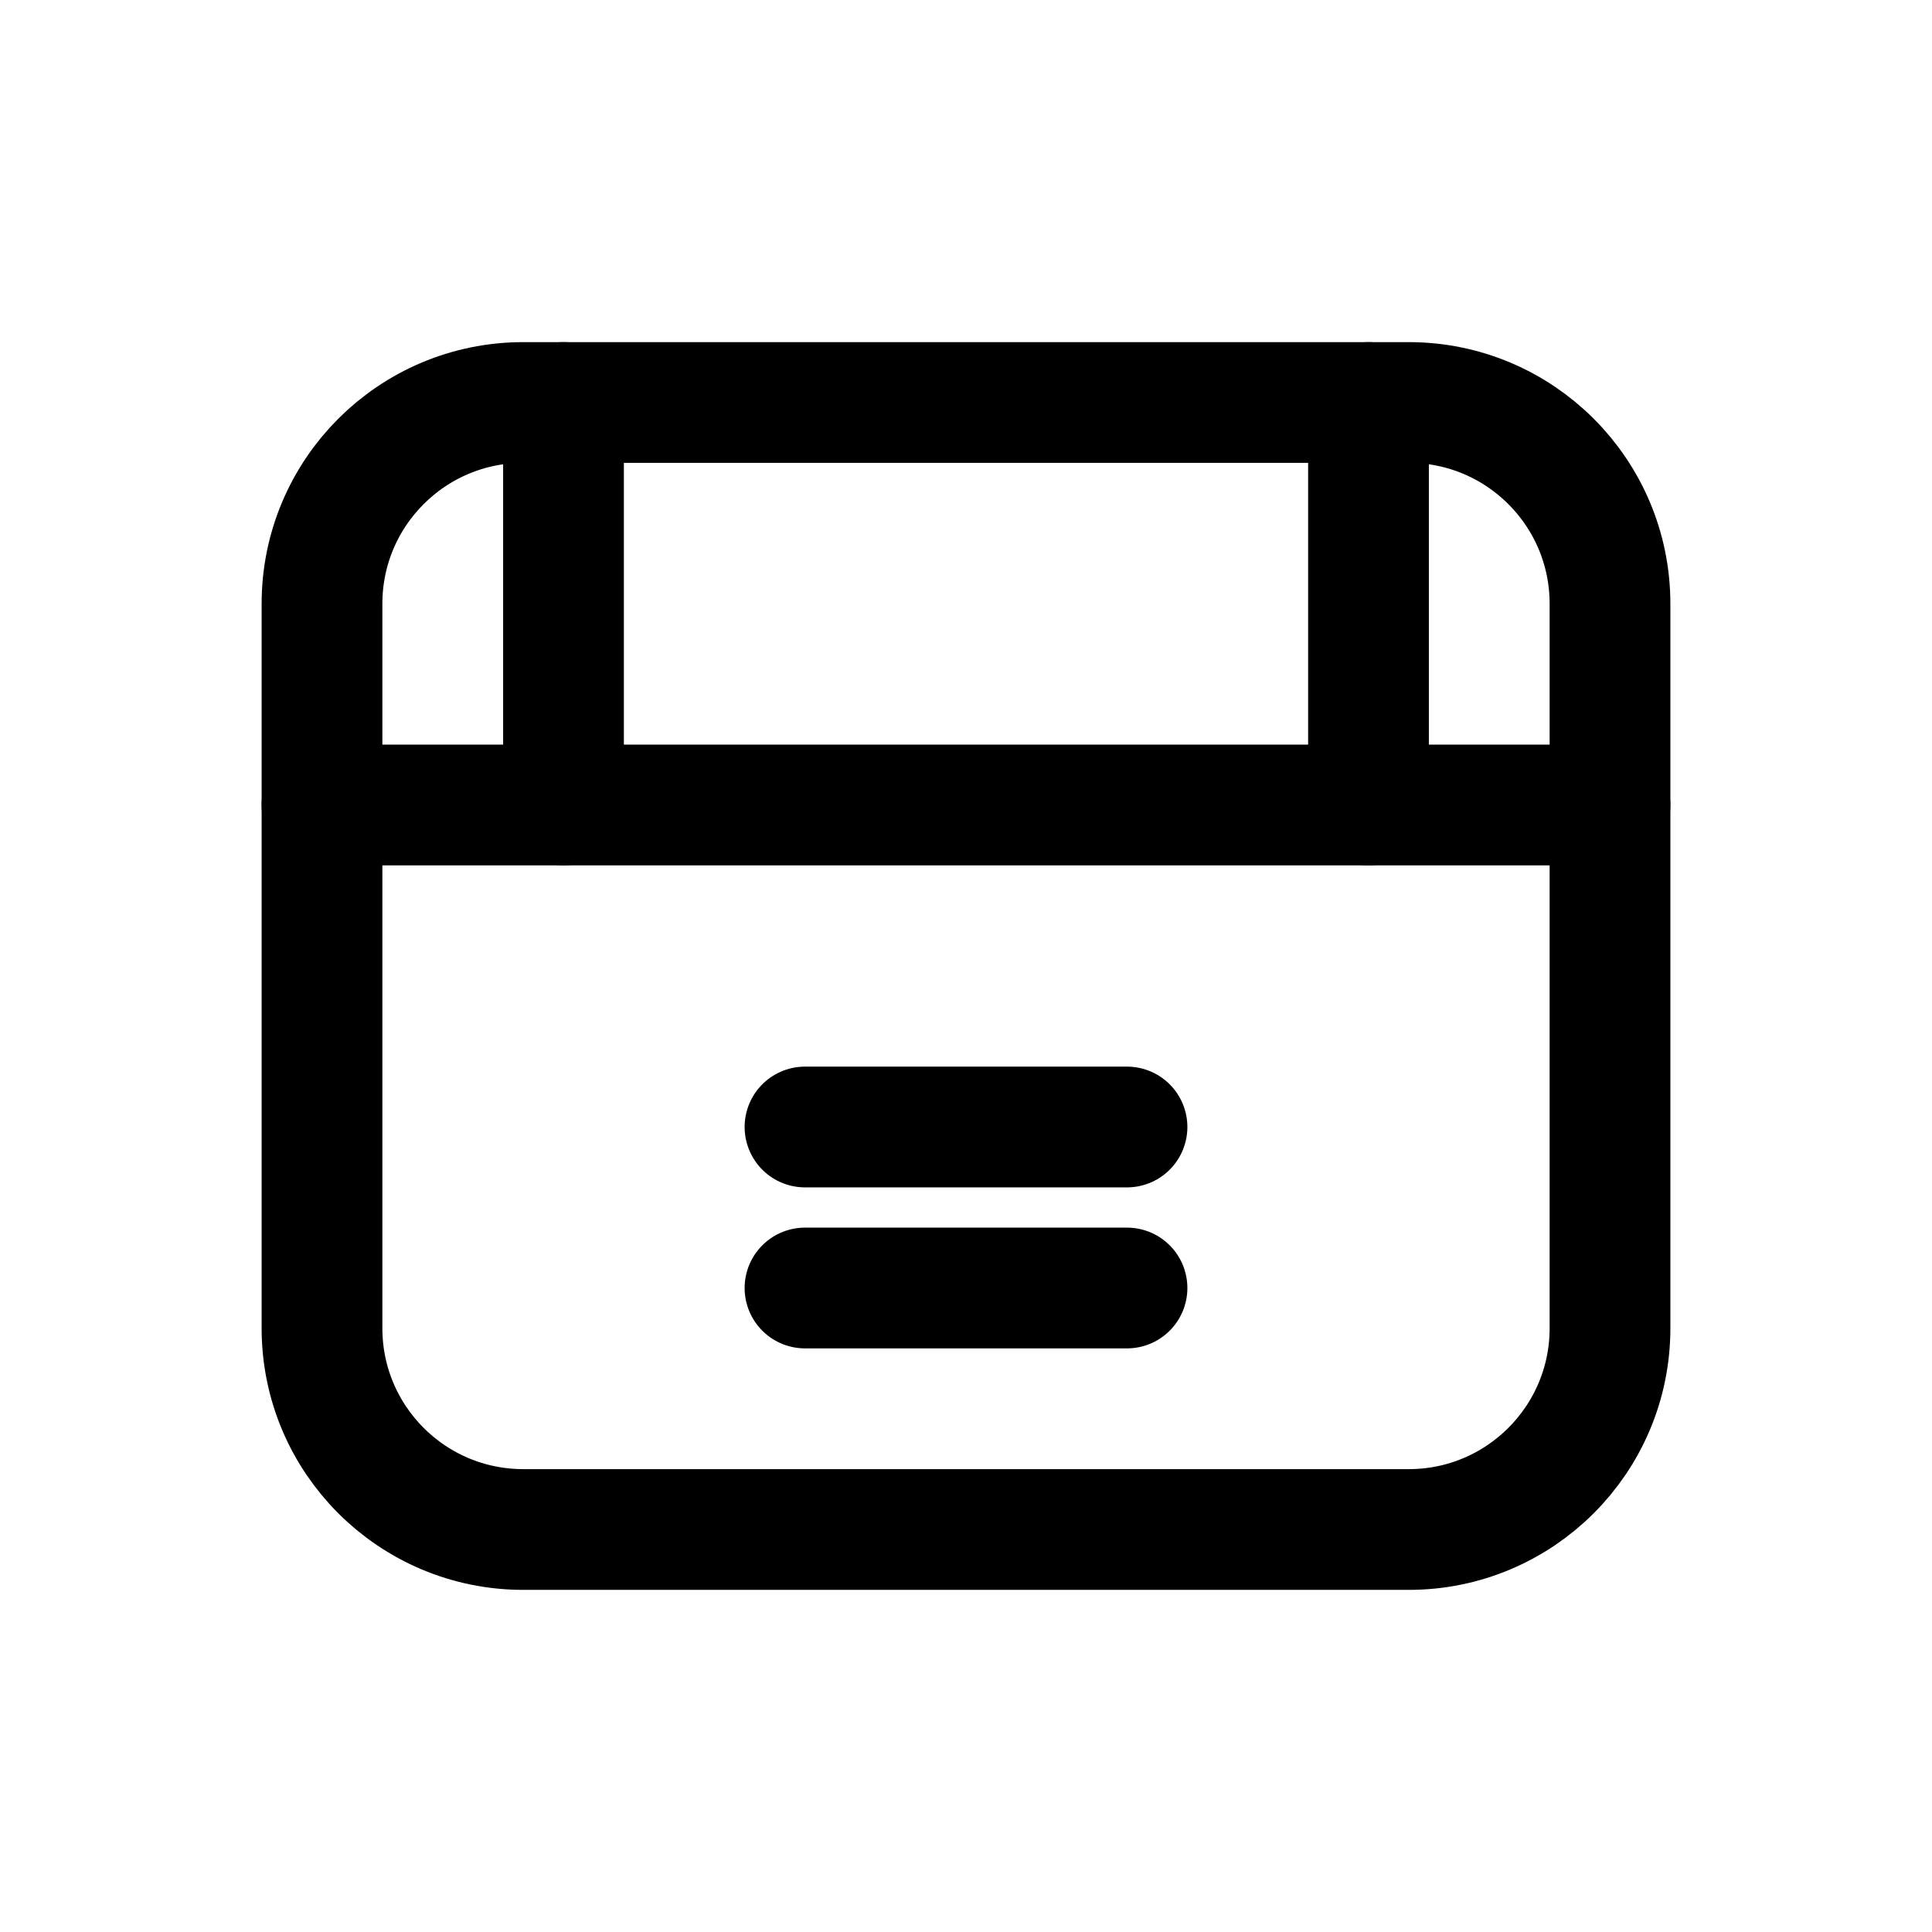
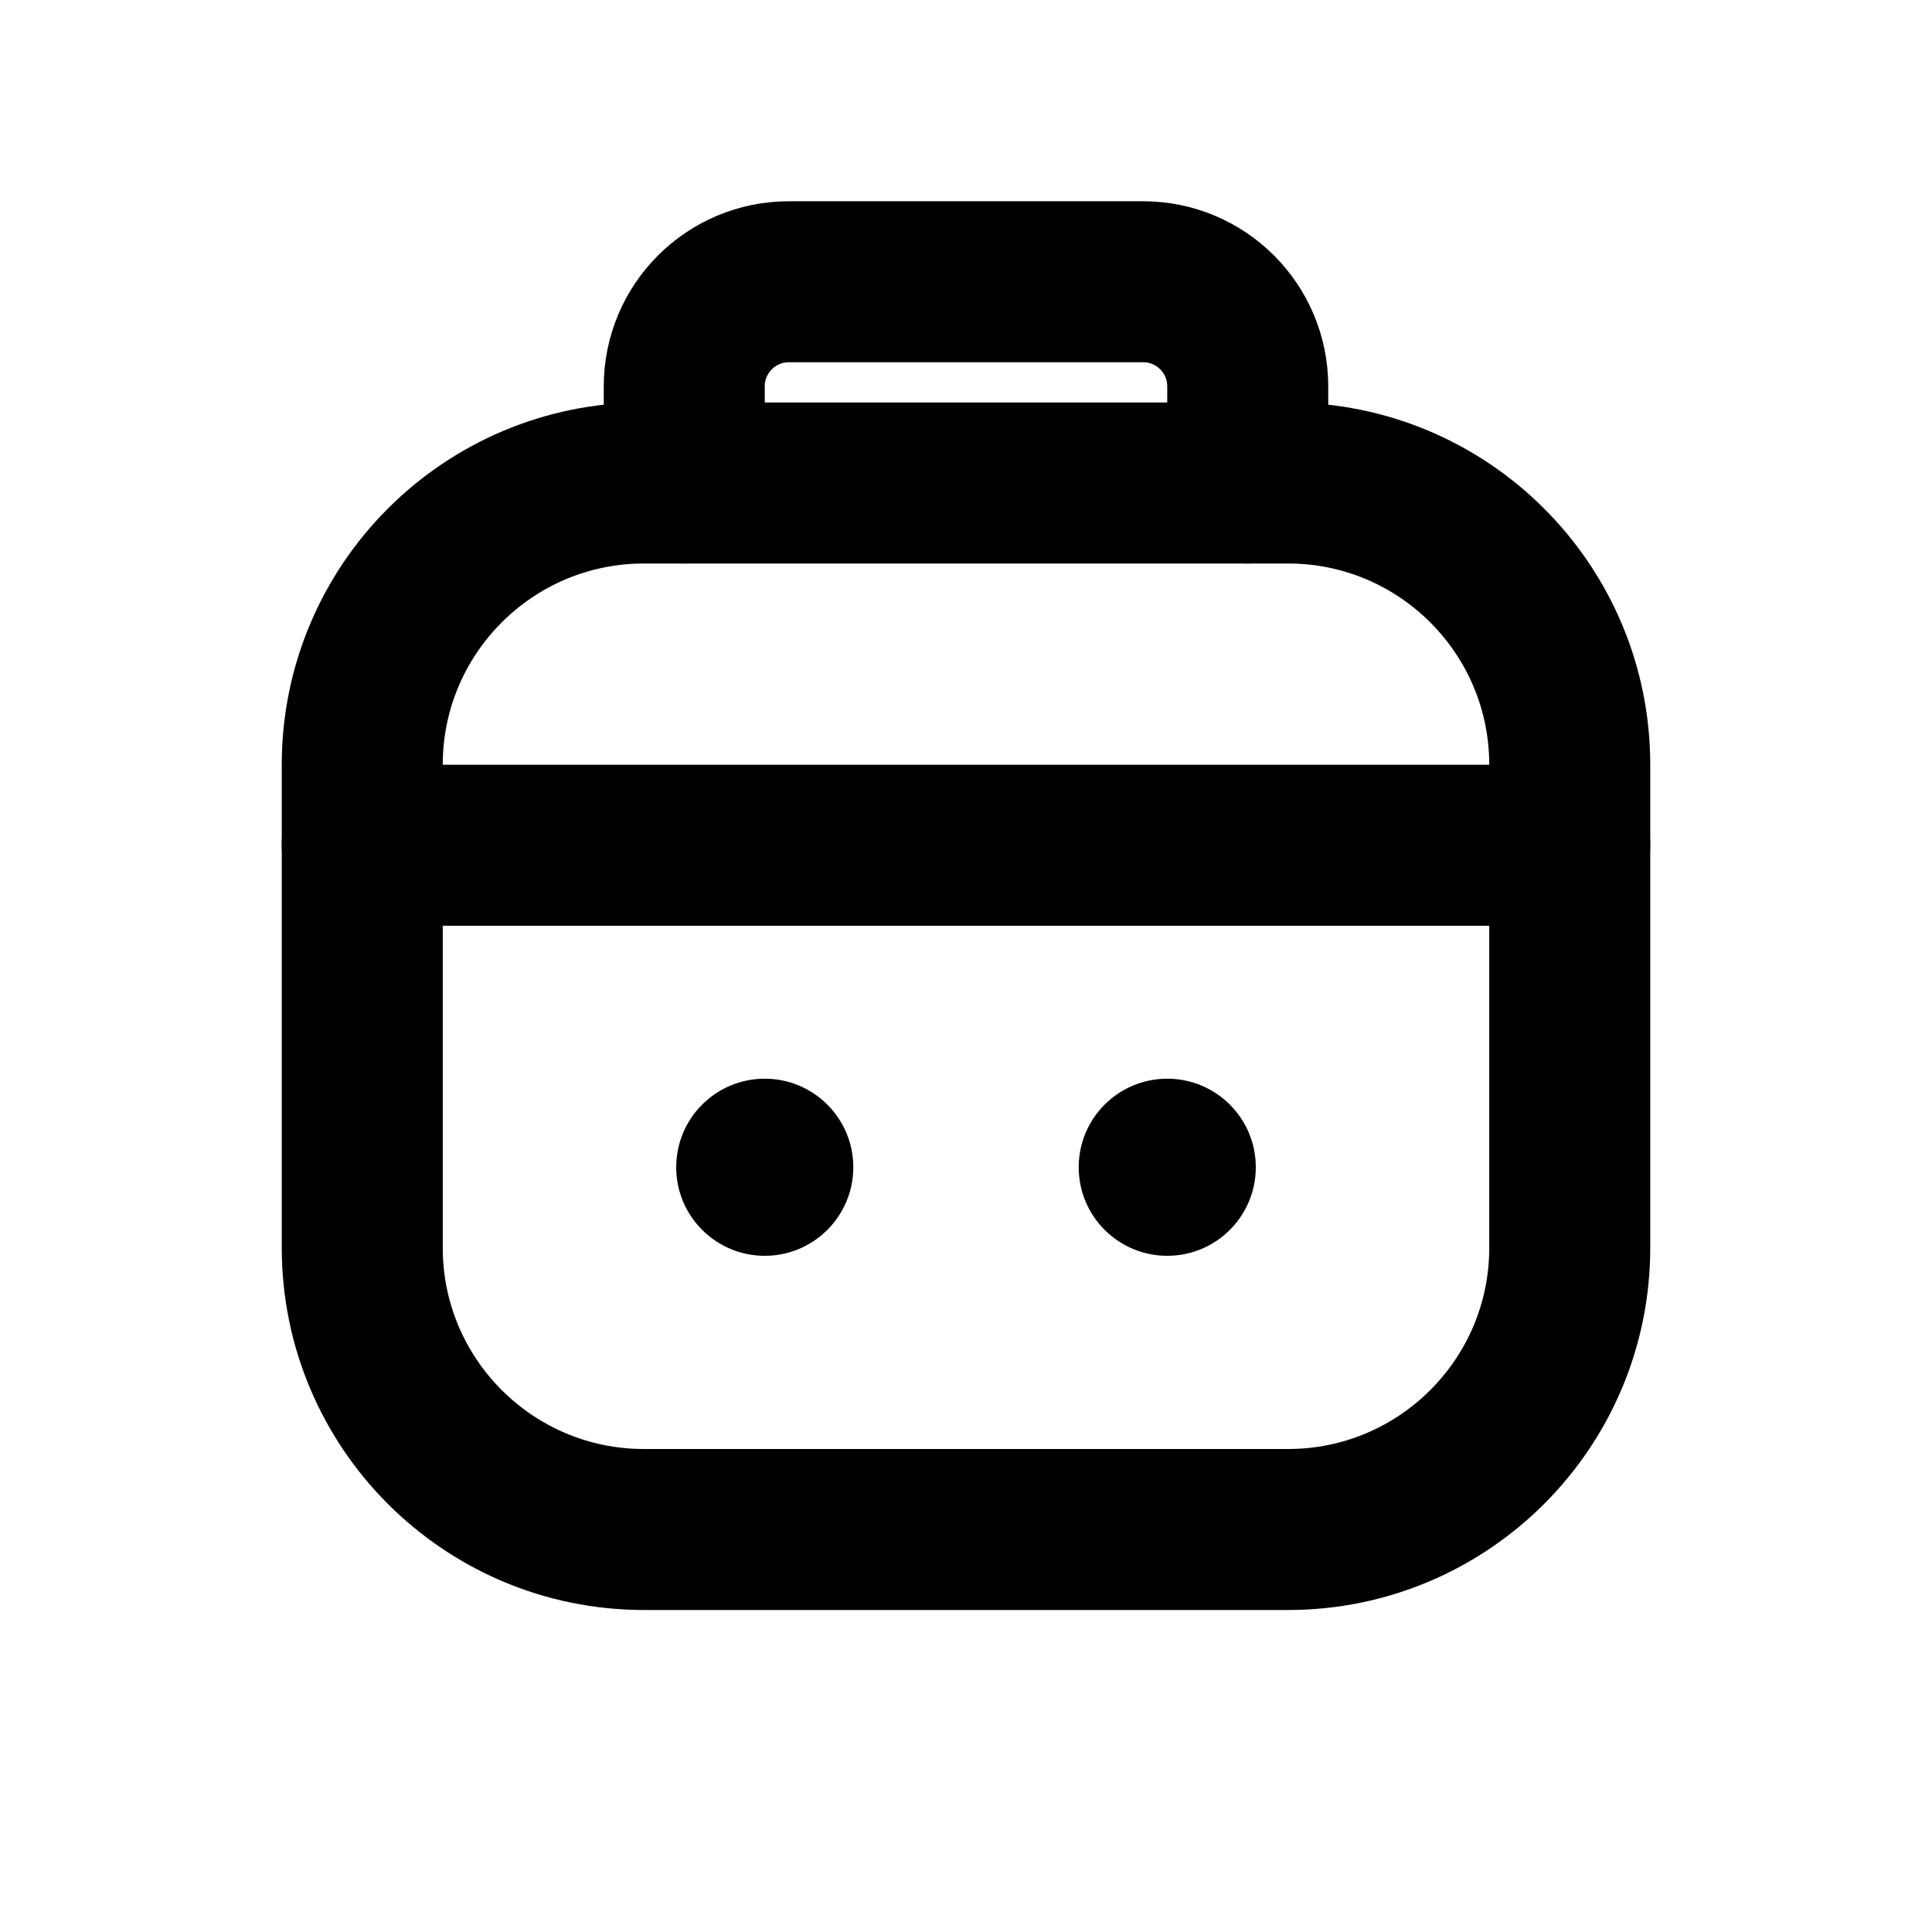
- <svg xmlns="http://www.w3.org/2000/svg" width="24" height="24" viewBox="0 0 24 24" fill="none" stroke="currentColor" stroke-width="1.5" stroke-linecap="round" stroke-linejoin="round">
-   <rect x="4" y="5" width="16" height="14" rx="2.5" />
-   <path d="M4 10h16" />
-   <path d="M7 5v5" />
-   <path d="M17 5v5" />
-   <path d="M10 14h4" />
-   <path d="M10 16h4" />
+ <svg xmlns="http://www.w3.org/2000/svg" width="24" height="24" viewBox="0 0 24 24" fill="none">
+   <rect x="4.5" y="6" width="15" height="13" rx="3.5" stroke="currentColor" stroke-width="2" />
+   <path d="M4.5 10.5h15" stroke="currentColor" stroke-width="2" stroke-linecap="round" />
+   <path d="M8.5 6V4.8a1.3 1.3 0 0 1 1.3-1.3h4.4a1.3 1.3 0 0 1 1.3 1.3V6" stroke="currentColor" stroke-width="2" stroke-linecap="round" />
+   <circle cx="9.5" cy="14.5" r="1.1" fill="currentColor" />
+   <circle cx="14.5" cy="14.5" r="1.1" fill="currentColor" />
</svg>
